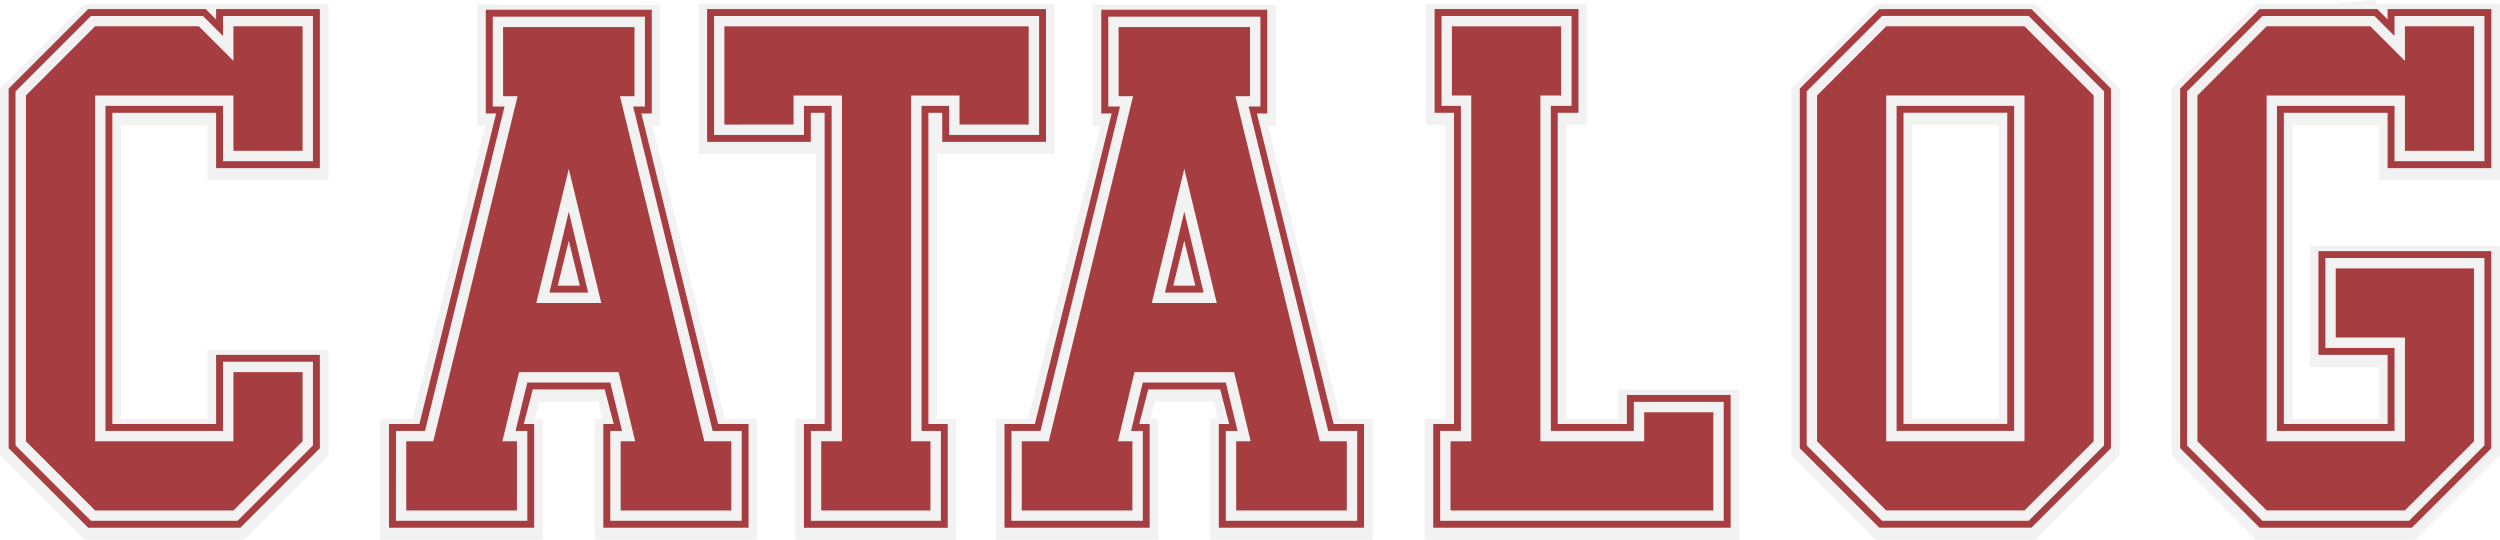
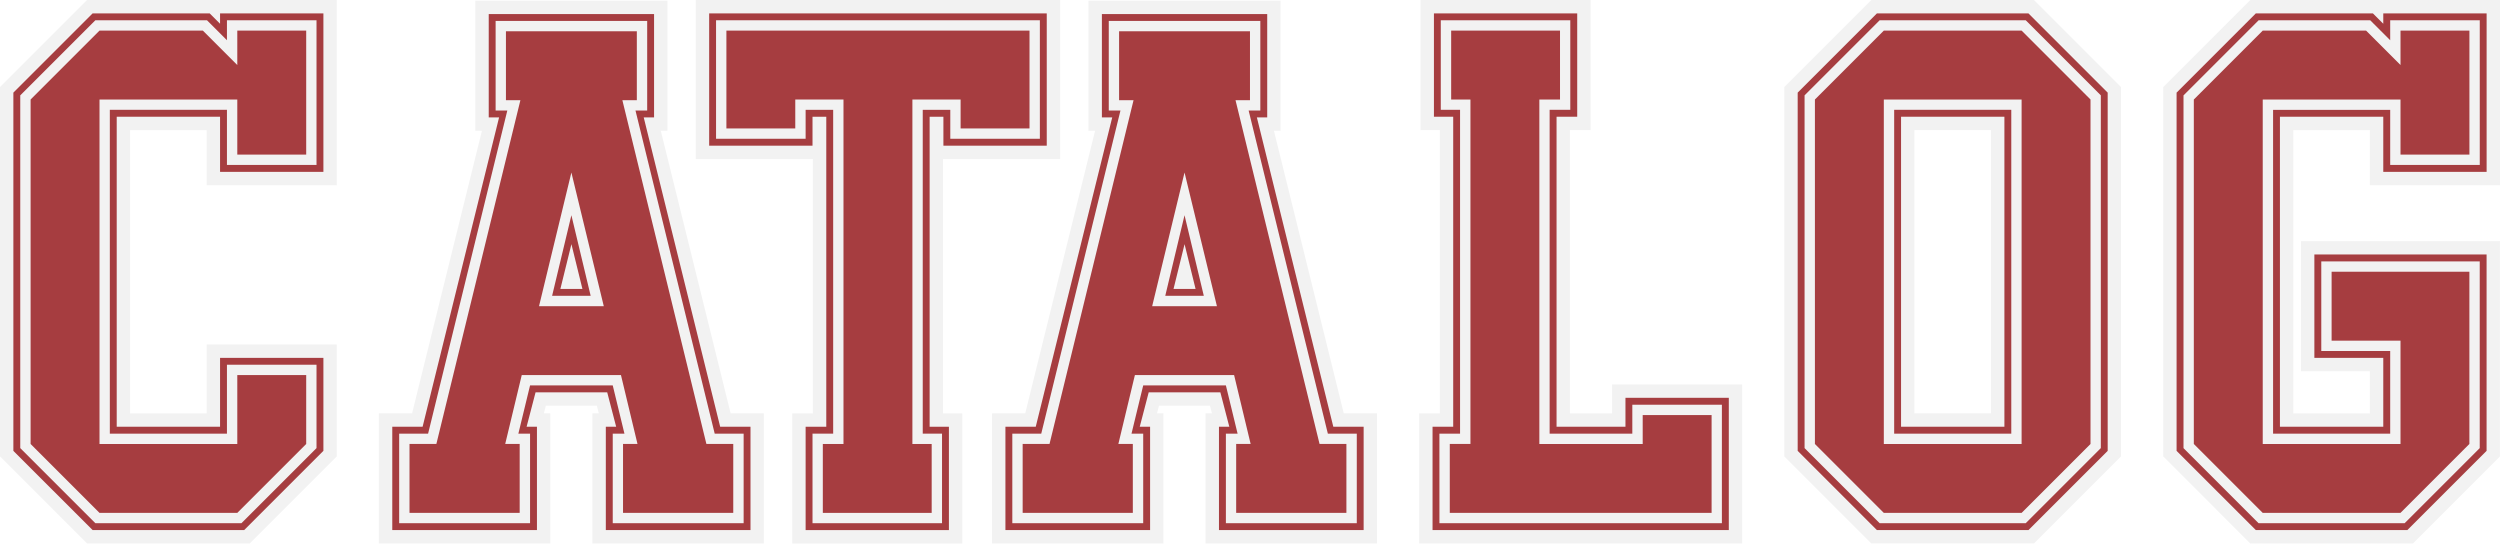
- <svg xmlns="http://www.w3.org/2000/svg" width="166.197" height="35.887" viewBox="0 0 43.973 9.495" version="1.1" id="svg5">
+ <svg xmlns="http://www.w3.org/2000/svg" width="198.42" height="43.133" viewBox="0 0 52.499 11.412" version="1.1" id="svg5">
  <defs id="defs2">
    <mask maskUnits="userSpaceOnUse" id="mask-powermask-path-effect31233">
      <path style="fill:#222222;stroke-width:0.265" d="m -168.148,212.731 v -31.221 h 29.369 29.369 v 31.221 31.221 h -29.369 -29.369 z m 27.413,22.712 2.556,-1.366 2.746,1.366 c 1.51,0.751 2.804,1.366 2.875,1.366 0.244,0 0.129,-1.461 -0.3,-3.798 l -0.43,-2.343 2.182,-2.193 c 1.2,-1.206 2.111,-2.308 2.025,-2.447 -0.086,-0.139 -1.262,-0.398 -2.612,-0.575 -1.351,-0.177 -2.668,-0.382 -2.926,-0.456 -0.271,-0.077 -1.03,-1.248 -1.788,-2.76 -0.725,-1.444 -1.471,-2.626 -1.658,-2.626 -0.187,0 -0.871,1.087 -1.519,2.416 -0.648,1.329 -1.417,2.565 -1.708,2.748 -0.291,0.183 -1.693,0.481 -3.115,0.662 -1.422,0.181 -2.656,0.444 -2.742,0.583 -0.086,0.139 0.81,1.207 1.99,2.374 1.181,1.166 2.146,2.317 2.146,2.557 -1.9e-4,0.24 -0.179,1.448 -0.397,2.685 -0.465,2.638 -0.488,3.175 -0.139,3.175 0.142,0 1.408,-0.614 2.814,-1.366 z m -13.655,-32.369 c 1.304,-0.655 2.553,-1.191 2.775,-1.191 0.223,0 1.396,0.536 2.607,1.191 2.66,1.438 3.216,1.515 2.995,0.414 -0.085,-0.427 -0.303,-1.799 -0.484,-3.049 l -0.329,-2.272 2.038,-2.05 c 1.121,-1.128 2.038,-2.186 2.038,-2.351 0,-0.169 -0.84,-0.434 -1.918,-0.606 -4.452,-0.708 -3.868,-0.35 -5.396,-3.307 -0.749,-1.449 -1.495,-2.679 -1.658,-2.734 -0.163,-0.054 -0.813,1.014 -1.444,2.374 -0.631,1.36 -1.322,2.617 -1.535,2.794 -0.29,0.24 -4.94,1.13 -5.906,1.13 -0.515,0 0.161,0.947 1.984,2.78 l 2.118,2.129 -0.531,2.888 c -0.292,1.589 -0.531,2.925 -0.531,2.97 0,0.311 1.139,-0.087 3.175,-1.109 z" id="path31231" />
    </mask>
  </defs>
-   <g id="layer1" transform="translate(710.3853,-25.63999)">
+   <g id="layer1" transform="translate(714.6482,-24.72186)">
    <g id="g56684">
      <g id="g15498" transform="matrix(0.6920266,0,0,0.6920266,-601.7771,-6.873344)">
        <g id="g28628" transform="translate(0.8791468)">
          <g id="g15486" transform="translate(-8.466667)">
-             <g id="g47950">
-               <g id="g27674" style="font-size:17.577px;line-height:1.25;font-family:'Varsity Two BC';-inkscape-font-specification:'Varsity Two BC, Normal';text-align:center;word-spacing:0px;text-anchor:middle;fill:#f2f2f2;fill-opacity:1;stroke:#f2f2f2;stroke-width:0.439;stroke-opacity:1">
-                 <path d="m -147.043,60.308 h 3.726 l 1.916,-1.916 v -2.127 h -2.285 v 1.758 h -2.988 v -8.261 h 2.988 v 1.406 h 2.285 v -3.691 h -2.285 v 0.51 l -0.51,-0.51 h -2.848 l -1.916,1.916 v 9 z m -2.092,-1.846 v -9.14 l 2.021,-2.021 h 2.988 l 0.264,0.264 v -0.264 h 2.637 v 4.043 h -2.637 v -1.406 h -2.637 v 7.91 h 2.637 v -1.758 h 2.637 v 2.373 l -2.021,2.021 h -3.867 z m 0.176,-0.07 v -9 l 1.916,-1.916 h 2.848 l 0.51,0.51 v -0.51 h 2.285 v 3.691 h -2.285 v -1.406 h -2.988 v 8.261 h 2.988 v -1.758 h 2.285 v 2.127 l -1.916,1.916 h -3.726 z" id="path18741" style="fill:#f2f2f2;fill-opacity:1;stroke:#f2f2f2;stroke-opacity:1" />
-                 <path d="m -139.292,60.308 h 3.34 v -2.285 h -0.299 l 0.299,-1.23 h 2.109 l 0.299,1.23 h -0.299 v 2.285 h 3.34 v -2.285 h -0.738 l -2.021,-8.244 h 0.299 v -2.285 h -3.867 v 2.285 h 0.299 l -2.021,8.244 h -0.738 z m -0.176,0.176 v -2.637 h 0.773 l 1.951,-7.892 h -0.264 v -2.637 h 4.219 v 2.637 h -0.264 l 1.951,7.892 h 0.773 v 2.637 h -3.691 v -2.637 h 0.264 l -0.229,-0.879 h -1.828 l -0.229,0.879 h 0.264 v 2.637 z m 0.176,-0.176 v -2.285 h 0.738 l 2.021,-8.244 h -0.299 v -2.285 h 3.867 v 2.285 h -0.299 l 2.021,8.244 h 0.738 v 2.285 h -3.34 v -2.285 h 0.299 l -0.299,-1.23 h -2.109 l -0.299,1.23 h 0.299 v 2.285 z m 3.902,-5.801 h 0.984 l -0.492,-2.057 z m 0,0 0.492,-2.057 0.492,2.057 z m 0.211,-0.176 h 0.562 l -0.281,-1.143 z" id="path18743" style="fill:#f2f2f2;fill-opacity:1;stroke:#f2f2f2;stroke-opacity:1" />
-                 <path d="m -128.745,60.308 h 3.305 v -2.285 h -0.492 v -8.261 h 0.703 v 0.738 h 2.285 v -3.023 h -8.261 v 3.023 h 2.285 v -0.738 h 0.703 v 8.261 h -0.527 z m -2.637,-9.632 v -3.375 h 8.613 v 3.375 h -2.637 v -0.738 h -0.352 v 7.91 h 0.492 v 2.637 h -3.656 v -2.637 h 0.527 v -7.91 h -0.352 v 0.738 z m 0.176,-0.176 v -3.023 h 8.261 v 3.023 h -2.285 v -0.738 h -0.703 v 8.261 h 0.492 v 2.285 h -3.305 v -2.285 h 0.527 v -8.261 h -0.703 v 0.738 z" id="path18745" style="fill:#f2f2f2;fill-opacity:1;stroke:#f2f2f2;stroke-opacity:1" />
-                 <path d="m -123.648,60.308 h 3.34 v -2.285 h -0.299 l 0.299,-1.23 h 2.109 l 0.299,1.23 h -0.299 v 2.285 h 3.34 v -2.285 h -0.738 l -2.021,-8.244 h 0.299 v -2.285 h -3.867 v 2.285 h 0.299 l -2.021,8.244 h -0.738 z m -0.176,0.176 v -2.637 h 0.773 l 1.951,-7.892 h -0.264 v -2.637 h 4.219 v 2.637 h -0.264 l 1.951,7.892 h 0.773 v 2.637 h -3.691 v -2.637 h 0.264 l -0.229,-0.879 h -1.828 l -0.229,0.879 h 0.264 v 2.637 z m 0.176,-0.176 v -2.285 h 0.738 l 2.021,-8.244 h -0.299 v -2.285 h 3.867 v 2.285 h -0.299 l 2.021,8.244 h 0.738 v 2.285 h -3.34 v -2.285 h 0.299 l -0.299,-1.23 h -2.109 l -0.299,1.23 h 0.299 v 2.285 z m 3.902,-5.801 h 0.984 l -0.492,-2.057 z m 0,0 0.492,-2.057 0.492,2.057 z m 0.211,-0.176 h 0.562 l -0.281,-1.143 z" id="path18747" style="fill:#f2f2f2;fill-opacity:1;stroke:#f2f2f2;stroke-opacity:1" />
-                 <path d="m -112.75,60.308 h 7.207 v -3.023 h -2.285 v 0.738 h -2.109 v -8.261 h 0.527 v -2.285 h -3.305 v 2.285 h 0.492 v 8.261 h -0.527 z m -0.176,0.176 v -2.637 h 0.527 v -7.91 h -0.492 v -2.637 h 3.656 v 2.637 h -0.527 v 7.91 h 1.758 v -0.738 h 2.637 v 3.375 z m 0.176,-0.176 v -2.285 h 0.527 v -8.261 h -0.492 v -2.285 h 3.305 v 2.285 h -0.527 v 8.261 h 2.109 v -0.738 h 2.285 v 3.023 z" id="path18749" style="fill:#f2f2f2;fill-opacity:1;stroke:#f2f2f2;stroke-opacity:1" />
-                 <path d="m -101.518,60.308 h 3.726 l 1.916,-1.916 v -9 l -1.916,-1.916 h -3.726 l -1.916,1.916 v 9 z m -2.092,-1.846 v -9.14 l 2.021,-2.021 h 3.867 l 2.021,2.021 v 9.14 l -2.021,2.021 h -3.867 z m 0.176,-0.07 v -9 l 1.916,-1.916 h 3.726 l 1.916,1.916 v 9 l -1.916,1.916 h -3.726 z m 2.285,-0.369 h 2.988 v -8.261 h -2.988 z m 0,0 v -8.261 h 2.988 v 8.261 z m 0.176,-0.176 h 2.637 v -7.91 h -2.637 z" id="path18751" style="fill:#f2f2f2;fill-opacity:1;stroke:#f2f2f2;stroke-opacity:1" />
-                 <path d="m -91.85,60.308 h 3.726 l 1.916,-1.916 v -4.763 h -4.043 v 2.285 h 1.758 v 2.109 h -2.988 v -8.261 h 2.988 v 1.406 h 2.285 v -3.691 h -2.285 v 0.51 l -0.51,-0.51 h -2.848 l -1.916,1.916 v 9 z m -2.092,-1.846 v -9.14 l 2.021,-2.021 h 2.988 l 0.264,0.264 v -0.264 h 2.637 v 4.043 h -2.637 v -1.406 h -2.637 v 7.91 h 2.637 v -1.758 h -1.758 v -2.637 h 4.394 v 5.01 l -2.021,2.021 h -3.867 z m 0.176,-0.07 v -9 l 1.916,-1.916 2.742,-0.264 0.615,0.773 v -0.51 h 2.285 v 3.691 h -2.285 v -1.406 h -2.988 v 8.261 h 2.988 v -2.109 h -1.758 v -2.285 h 4.043 v 4.763 l -1.916,1.916 h -3.726 z" id="path18753" style="fill:#f2f2f2;fill-opacity:1;stroke:#f2f2f2;stroke-opacity:1" />
-               </g>
-               <path d="m -147.043,60.22 h 3.726 l 1.916,-1.916 v -2.127 h -2.285 v 1.758 h -2.988 v -8.261 h 2.988 v 1.406 h 2.285 v -3.691 h -2.285 v 0.51 l -0.51,-0.51 h -2.848 l -1.916,1.916 v 9 z m -2.092,-1.846 v -9.14 l 2.021,-2.021 h 2.988 l 0.264,0.264 v -0.264 h 2.637 v 4.043 h -2.637 v -1.406 h -2.637 v 7.91 h 2.637 v -1.758 h 2.637 v 2.373 l -2.021,2.021 h -3.867 z m 0.439,-0.176 v -8.789 l 1.758,-1.758 h 2.637 l 0.879,0.879 v -0.879 h 1.758 v 3.164 h -1.758 V 49.41 h -3.515 v 8.789 h 3.515 v -1.758 h 1.758 v 1.758 l -1.758,1.758 h -3.515 z" id="path47887" style="font-size:17.577px;line-height:1.25;font-family:'Varsity Two BC';-inkscape-font-specification:'Varsity Two BC, Normal';text-align:center;word-spacing:0px;text-anchor:middle;fill:#a63d40;stroke-width:0.439" />
-               <path d="m -139.292,60.22 h 3.34 v -2.285 h -0.299 l 0.299,-1.23 h 2.109 l 0.299,1.23 h -0.299 v 2.285 h 3.34 v -2.285 h -0.738 l -2.021,-8.244 h 0.299 v -2.285 h -3.867 v 2.285 h 0.299 l -2.021,8.244 h -0.738 z m -0.176,0.176 v -2.637 h 0.773 l 1.951,-7.892 h -0.264 v -2.637 h 4.219 v 2.637 h -0.264 l 1.951,7.892 h 0.773 v 2.637 h -3.691 v -2.637 h 0.264 l -0.229,-0.879 h -1.828 l -0.229,0.879 h 0.264 v 2.637 z m 0.439,-0.439 v -1.758 h 0.686 l 2.144,-8.771 h -0.369 v -1.758 h 3.34 v 1.758 h -0.369 l 2.144,8.771 h 0.686 v 1.758 h -2.812 v -1.758 h 0.369 l -0.422,-1.758 h -2.531 l -0.422,1.758 h 0.369 v 1.758 z m 3.305,-5.273 h 1.652 l -0.826,-3.41 z m 0.334,-0.264 0.492,-2.057 0.492,2.057 z m 0.211,-0.176 h 0.562 l -0.281,-1.143 z" id="path47889" style="font-size:17.577px;line-height:1.25;font-family:'Varsity Two BC';-inkscape-font-specification:'Varsity Two BC, Normal';text-align:center;word-spacing:0px;text-anchor:middle;fill:#a63d40;stroke-width:0.439" />
-               <path d="m -128.745,60.22 h 3.305 v -2.285 h -0.492 v -8.261 h 0.703 v 0.738 h 2.285 v -3.023 h -8.261 v 3.023 h 2.285 v -0.738 h 0.703 v 8.261 h -0.527 z m -2.637,-9.632 v -3.375 h 8.613 v 3.375 h -2.637 v -0.738 h -0.352 v 7.91 h 0.492 v 2.637 h -3.656 v -2.637 h 0.527 v -7.91 h -0.352 v 0.738 z m 0.439,-0.439 V 47.652 h 7.734 v 2.496 h -1.758 V 49.41 h -1.23 v 8.789 h 0.492 v 1.758 h -2.777 v -1.758 h 0.527 v -8.789 h -1.23 v 0.738 z" id="path47891" style="font-size:17.577px;line-height:1.25;font-family:'Varsity Two BC';-inkscape-font-specification:'Varsity Two BC, Normal';text-align:center;word-spacing:0px;text-anchor:middle;fill:#a63d40;stroke-width:0.439" />
-               <path d="m -123.648,60.22 h 3.34 v -2.285 h -0.299 l 0.299,-1.23 h 2.109 l 0.299,1.23 h -0.299 v 2.285 h 3.34 v -2.285 h -0.738 l -2.021,-8.244 h 0.299 v -2.285 h -3.867 v 2.285 h 0.299 l -2.021,8.244 h -0.738 z m -0.176,0.176 v -2.637 h 0.773 l 1.951,-7.892 h -0.264 v -2.637 h 4.219 v 2.637 h -0.264 l 1.951,7.892 h 0.773 v 2.637 h -3.691 v -2.637 h 0.264 l -0.229,-0.879 h -1.828 l -0.229,0.879 h 0.264 v 2.637 z m 0.439,-0.439 v -1.758 h 0.686 l 2.144,-8.771 h -0.369 v -1.758 h 3.34 v 1.758 h -0.369 l 2.144,8.771 h 0.686 v 1.758 h -2.812 v -1.758 h 0.369 l -0.422,-1.758 h -2.531 l -0.422,1.758 h 0.369 v 1.758 z m 3.305,-5.273 h 1.652 l -0.826,-3.41 z m 0.334,-0.264 0.492,-2.057 0.492,2.057 z m 0.211,-0.176 h 0.562 l -0.281,-1.143 z" id="path47893" style="font-size:17.577px;line-height:1.25;font-family:'Varsity Two BC';-inkscape-font-specification:'Varsity Two BC, Normal';text-align:center;word-spacing:0px;text-anchor:middle;fill:#a63d40;stroke-width:0.439" />
-               <path d="m -112.75,60.22 h 7.207 v -3.023 h -2.285 v 0.738 h -2.109 v -8.261 h 0.527 v -2.285 h -3.305 v 2.285 h 0.492 v 8.261 h -0.527 z m -0.176,0.176 v -2.637 h 0.527 v -7.91 h -0.492 v -2.637 h 3.656 v 2.637 h -0.527 v 7.91 h 1.758 v -0.738 h 2.637 v 3.375 z m 0.439,-0.439 v -1.758 h 0.527 v -8.789 h -0.492 v -1.758 h 2.777 v 1.758 h -0.527 v 8.789 h 2.637 v -0.738 h 1.758 v 2.496 z" id="path47895" style="font-size:17.577px;line-height:1.25;font-family:'Varsity Two BC';-inkscape-font-specification:'Varsity Two BC, Normal';text-align:center;word-spacing:0px;text-anchor:middle;fill:#a63d40;stroke-width:0.439" />
-               <path d="m -101.518,60.22 h 3.726 l 1.916,-1.916 v -9 l -1.916,-1.916 h -3.726 l -1.916,1.916 v 9 z m -2.092,-1.846 v -9.14 l 2.021,-2.021 h 3.867 l 2.021,2.021 v 9.14 l -2.021,2.021 h -3.867 z m 0.439,-0.176 v -8.789 l 1.758,-1.758 h 3.515 l 1.758,1.758 v 8.789 l -1.758,1.758 h -3.515 z m 1.758,0 h 3.515 v -8.789 h -3.515 z m 0.264,-0.264 v -8.261 h 2.988 v 8.261 z m 0.176,-0.176 h 2.637 v -7.91 h -2.637 z" id="path47897" style="font-size:17.577px;line-height:1.25;font-family:'Varsity Two BC';-inkscape-font-specification:'Varsity Two BC, Normal';text-align:center;word-spacing:0px;text-anchor:middle;fill:#a63d40;stroke-width:0.439" />
-               <path d="m -91.85,60.22 h 3.726 l 1.916,-1.916 v -4.763 h -4.043 v 2.285 h 1.758 v 2.109 h -2.988 v -8.261 h 2.988 v 1.406 h 2.285 v -3.691 h -2.285 v 0.51 l -0.51,-0.51 h -2.848 l -1.916,1.916 v 9 z m -2.092,-1.846 v -9.14 l 2.021,-2.021 h 2.988 l 0.264,0.264 v -0.264 h 2.637 v 4.043 h -2.637 v -1.406 h -2.637 v 7.91 h 2.637 v -1.758 h -1.758 v -2.637 h 4.394 v 5.01 l -2.021,2.021 h -3.867 z m 0.439,-0.176 v -8.789 l 1.758,-1.758 h 2.637 l 0.879,0.879 v -0.879 h 1.758 v 3.164 h -1.758 V 49.41 h -3.515 v 8.789 h 3.515 v -2.637 h -1.758 v -1.758 h 3.515 v 4.394 l -1.758,1.758 h -3.515 z" id="path47899" style="font-size:17.577px;line-height:1.25;font-family:'Varsity Two BC';-inkscape-font-specification:'Varsity Two BC, Normal';text-align:center;word-spacing:0px;text-anchor:middle;fill:#a63d40;stroke-width:0.439" />
+             <g id="g27674" style="font-size:17.577px;line-height:1.25;font-family:'Varsity Two BC';-inkscape-font-specification:'Varsity Two BC, Normal';text-align:center;word-spacing:0px;text-anchor:middle;fill:#f2f2f2;fill-opacity:1;stroke:#f2f2f2;stroke-width:0.683;stroke-miterlimit:4;stroke-dasharray:none;stroke-opacity:1" transform="matrix(1.189332,0,0,1.189332,22.2623,-10.19421)">
+               <path d="m -147.043,60.308 h 3.726 l 1.916,-1.916 v -2.127 h -2.285 v 1.758 h -2.988 v -8.261 h 2.988 v 1.406 h 2.285 v -3.691 h -2.285 v 0.51 l -0.51,-0.51 h -2.848 l -1.916,1.916 v 9 z m -2.092,-1.846 v -9.14 l 2.021,-2.021 h 2.988 l 0.264,0.264 v -0.264 h 2.637 v 4.043 h -2.637 v -1.406 h -2.637 v 7.91 h 2.637 v -1.758 h 2.637 v 2.373 l -2.021,2.021 h -3.867 z m 0.176,-0.07 v -9 l 1.916,-1.916 h 2.848 l 0.51,0.51 v -0.51 h 2.285 v 3.691 h -2.285 v -1.406 h -2.988 v 8.261 h 2.988 v -1.758 h 2.285 v 2.127 l -1.916,1.916 h -3.726 z" id="path18741" style="fill:#f2f2f2;fill-opacity:1;stroke:#f2f2f2;stroke-width:0.683;stroke-miterlimit:4;stroke-dasharray:none;stroke-opacity:1" />
+               <path d="m -139.292,60.308 h 3.34 v -2.285 h -0.299 l 0.299,-1.23 h 2.109 l 0.299,1.23 h -0.299 v 2.285 h 3.34 v -2.285 h -0.738 l -2.021,-8.244 h 0.299 v -2.285 h -3.867 v 2.285 h 0.299 l -2.021,8.244 h -0.738 z m -0.176,0.176 v -2.637 h 0.773 l 1.951,-7.892 h -0.264 v -2.637 h 4.219 v 2.637 h -0.264 l 1.951,7.892 h 0.773 v 2.637 h -3.691 v -2.637 h 0.264 l -0.229,-0.879 h -1.828 l -0.229,0.879 h 0.264 v 2.637 z m 0.176,-0.176 v -2.285 h 0.738 l 2.021,-8.244 h -0.299 v -2.285 h 3.867 v 2.285 h -0.299 l 2.021,8.244 h 0.738 v 2.285 h -3.34 v -2.285 h 0.299 l -0.299,-1.23 h -2.109 l -0.299,1.23 h 0.299 v 2.285 z m 3.902,-5.801 h 0.984 l -0.492,-2.057 z m 0,0 0.492,-2.057 0.492,2.057 z m 0.211,-0.176 h 0.562 l -0.281,-1.143 z" id="path18743" style="fill:#f2f2f2;fill-opacity:1;stroke:#f2f2f2;stroke-width:0.683;stroke-miterlimit:4;stroke-dasharray:none;stroke-opacity:1" />
+               <path d="m -128.745,60.308 h 3.305 v -2.285 h -0.492 v -8.261 h 0.703 v 0.738 h 2.285 v -3.023 h -8.261 v 3.023 h 2.285 v -0.738 h 0.703 v 8.261 h -0.527 z m -2.637,-9.632 v -3.375 h 8.613 v 3.375 h -2.637 v -0.738 h -0.352 v 7.91 h 0.492 v 2.637 h -3.656 v -2.637 h 0.527 v -7.91 h -0.352 v 0.738 z m 0.176,-0.176 v -3.023 h 8.261 v 3.023 h -2.285 v -0.738 h -0.703 v 8.261 h 0.492 v 2.285 h -3.305 v -2.285 h 0.527 v -8.261 h -0.703 v 0.738 z" id="path18745" style="fill:#f2f2f2;fill-opacity:1;stroke:#f2f2f2;stroke-width:0.683;stroke-miterlimit:4;stroke-dasharray:none;stroke-opacity:1" />
+               <path d="m -123.648,60.308 h 3.34 v -2.285 h -0.299 l 0.299,-1.23 h 2.109 l 0.299,1.23 h -0.299 v 2.285 h 3.34 v -2.285 h -0.738 l -2.021,-8.244 h 0.299 v -2.285 h -3.867 v 2.285 h 0.299 l -2.021,8.244 h -0.738 z m -0.176,0.176 v -2.637 h 0.773 l 1.951,-7.892 h -0.264 v -2.637 h 4.219 v 2.637 h -0.264 l 1.951,7.892 h 0.773 v 2.637 h -3.691 v -2.637 h 0.264 l -0.229,-0.879 h -1.828 l -0.229,0.879 h 0.264 v 2.637 z m 0.176,-0.176 v -2.285 h 0.738 l 2.021,-8.244 h -0.299 v -2.285 h 3.867 v 2.285 h -0.299 l 2.021,8.244 h 0.738 v 2.285 h -3.34 v -2.285 h 0.299 l -0.299,-1.23 h -2.109 l -0.299,1.23 h 0.299 v 2.285 z m 3.902,-5.801 h 0.984 l -0.492,-2.057 z m 0,0 0.492,-2.057 0.492,2.057 z m 0.211,-0.176 h 0.562 l -0.281,-1.143 z" id="path18747" style="fill:#f2f2f2;fill-opacity:1;stroke:#f2f2f2;stroke-width:0.683;stroke-miterlimit:4;stroke-dasharray:none;stroke-opacity:1" />
+               <path d="m -112.75,60.308 h 7.207 v -3.023 h -2.285 v 0.738 h -2.109 v -8.261 h 0.527 v -2.285 h -3.305 v 2.285 h 0.492 v 8.261 h -0.527 z m -0.176,0.176 v -2.637 h 0.527 v -7.91 h -0.492 v -2.637 h 3.656 v 2.637 h -0.527 v 7.91 h 1.758 v -0.738 h 2.637 v 3.375 z m 0.176,-0.176 v -2.285 h 0.527 v -8.261 h -0.492 v -2.285 h 3.305 v 2.285 h -0.527 v 8.261 h 2.109 v -0.738 h 2.285 v 3.023 z" id="path18749" style="fill:#f2f2f2;fill-opacity:1;stroke:#f2f2f2;stroke-width:0.683;stroke-miterlimit:4;stroke-dasharray:none;stroke-opacity:1" />
+               <path d="m -101.518,60.308 h 3.726 l 1.916,-1.916 v -9 l -1.916,-1.916 h -3.726 l -1.916,1.916 v 9 z m -2.092,-1.846 v -9.14 l 2.021,-2.021 h 3.867 l 2.021,2.021 v 9.14 l -2.021,2.021 h -3.867 z m 0.176,-0.07 v -9 l 1.916,-1.916 h 3.726 l 1.916,1.916 v 9 l -1.916,1.916 h -3.726 z m 2.285,-0.369 h 2.988 v -8.261 h -2.988 z m 0,0 v -8.261 h 2.988 v 8.261 z m 0.176,-0.176 h 2.637 v -7.91 h -2.637 z" id="path18751" style="fill:#f2f2f2;fill-opacity:1;stroke:#f2f2f2;stroke-width:0.683;stroke-miterlimit:4;stroke-dasharray:none;stroke-opacity:1" />
+               <path d="m -91.85,60.308 h 3.726 l 1.916,-1.916 v -4.763 h -4.043 v 2.285 h 1.758 v 2.109 h -2.988 v -8.261 h 2.988 v 1.406 h 2.285 v -3.691 h -2.285 v 0.51 l -0.51,-0.51 h -2.848 l -1.916,1.916 v 9 z m -2.092,-1.846 v -9.14 l 2.021,-2.021 h 2.988 l 0.264,0.264 v -0.264 h 2.637 v 4.043 h -2.637 v -1.406 h -2.637 v 7.91 h 2.637 v -1.758 h -1.758 v -2.637 h 4.394 v 5.01 l -2.021,2.021 h -3.867 z m 0.176,-0.07 v -9 l 1.916,-1.916 h 2.848 l 0.51,0.51 v -0.51 h 2.285 v 3.691 h -2.285 v -1.406 h -2.988 v 8.261 h 2.988 v -2.109 h -1.758 v -2.285 h 4.043 v 4.763 l -1.916,1.916 h -3.726 z" id="path18753" style="fill:#f2f2f2;fill-opacity:1;stroke:#f2f2f2;stroke-width:0.683;stroke-miterlimit:4;stroke-dasharray:none;stroke-opacity:1" />
+             </g>
+             <g id="g1353" transform="translate(-5.5203452e-6,0.1045266)">
+               <path d="m -152.621,61.428 h 4.432 l 2.279,-2.279 v -2.53 h -2.718 v 2.091 h -3.554 v -9.826 h 3.554 v 1.672 h 2.718 v -4.39 h -2.718 v 0.606 l -0.606,-0.606 h -3.387 l -2.279,2.279 v 10.704 z m -2.488,-2.195 V 48.362 l 2.404,-2.404 h 3.554 l 0.314,0.314 v -0.314 h 3.136 v 4.808 h -3.136 v -1.672 h -3.136 v 9.407 h 3.136 v -2.091 h 3.136 v 2.822 l -2.404,2.404 h -4.599 z m 0.523,-0.209 V 48.571 l 2.091,-2.091 h 3.136 l 1.045,1.045 v -1.045 h 2.091 v 3.763 h -2.091 v -1.672 h -4.181 v 10.453 h 4.181 v -2.091 h 2.091 v 2.091 l -2.091,2.091 h -4.181 z" id="path47887" style="font-size:17.577px;line-height:1.25;font-family:'Varsity Two BC';-inkscape-font-specification:'Varsity Two BC, Normal';text-align:center;word-spacing:0px;text-anchor:middle;fill:#a63d40;stroke-width:0.523" />
+               <path d="m -143.402,61.428 h 3.972 v -2.718 h -0.355 l 0.355,-1.463 h 2.509 l 0.355,1.463 h -0.355 v 2.718 h 3.972 v -2.718 h -0.878 l -2.404,-9.805 h 0.355 v -2.718 h -4.599 v 2.718 h 0.355 l -2.404,9.805 h -0.878 z m -0.209,0.209 v -3.136 h 0.92 l 2.321,-9.387 h -0.314 v -3.136 h 5.017 v 3.136 h -0.314 l 2.32,9.387 h 0.92 v 3.136 h -4.39 v -3.136 h 0.314 l -0.272,-1.045 h -2.174 l -0.272,1.045 h 0.314 v 3.136 z m 0.523,-0.523 v -2.091 h 0.815 l 2.55,-10.432 h -0.439 v -2.091 h 3.972 v 2.091 h -0.439 l 2.55,10.432 h 0.815 v 2.091 h -3.345 v -2.091 h 0.439 l -0.502,-2.091 h -3.01 l -0.502,2.091 h 0.439 v 2.091 z m 3.93,-6.272 h 1.965 l -0.983,-4.056 z m 0.397,-0.314 0.585,-2.446 0.585,2.446 z m 0.251,-0.209 h 0.669 l -0.334,-1.359 z" id="path47889" style="font-size:17.577px;line-height:1.25;font-family:'Varsity Two BC';-inkscape-font-specification:'Varsity Two BC, Normal';text-align:center;word-spacing:0px;text-anchor:middle;fill:#a63d40;stroke-width:0.523" />
+               <path d="m -130.859,61.428 h 3.93 v -2.718 h -0.585 v -9.826 h 0.836 v 0.878 h 2.718 v -3.596 h -9.826 v 3.596 h 2.718 v -0.878 h 0.836 v 9.826 h -0.627 z m -3.136,-11.456 v -4.014 h 10.244 v 4.014 h -3.136 v -0.878 h -0.418 v 9.407 h 0.585 v 3.136 h -4.348 v -3.136 h 0.627 v -9.407 h -0.418 v 0.878 z m 0.523,-0.523 v -2.969 h 9.198 v 2.969 h -2.091 v -0.878 h -1.463 v 10.453 h 0.585 v 2.091 h -3.303 v -2.091 h 0.627 V 48.571 h -1.463 v 0.878 z" id="path47891" style="font-size:17.577px;line-height:1.25;font-family:'Varsity Two BC';-inkscape-font-specification:'Varsity Two BC, Normal';text-align:center;word-spacing:0px;text-anchor:middle;fill:#a63d40;stroke-width:0.523" />
+               <path d="m -124.796,61.428 h 3.972 v -2.718 h -0.355 l 0.355,-1.463 h 2.509 l 0.355,1.463 h -0.355 v 2.718 h 3.972 v -2.718 h -0.878 l -2.404,-9.805 h 0.355 v -2.718 h -4.599 v 2.718 h 0.355 l -2.404,9.805 h -0.878 z m -0.209,0.209 v -3.136 h 0.92 l 2.321,-9.387 h -0.314 v -3.136 h 5.017 v 3.136 h -0.314 l 2.32,9.387 h 0.92 v 3.136 h -4.39 v -3.136 h 0.314 l -0.272,-1.045 h -2.174 l -0.272,1.045 h 0.314 v 3.136 z m 0.523,-0.523 v -2.091 h 0.815 l 2.55,-10.432 h -0.439 v -2.091 h 3.972 v 2.091 h -0.439 l 2.55,10.432 h 0.815 v 2.091 h -3.345 v -2.091 h 0.439 l -0.502,-2.091 h -3.01 l -0.502,2.091 h 0.439 v 2.091 z m 3.93,-6.272 h 1.965 l -0.983,-4.056 z m 0.397,-0.314 0.585,-2.446 0.585,2.446 z m 0.251,-0.209 h 0.669 l -0.334,-1.359 z" id="path47893" style="font-size:17.577px;line-height:1.25;font-family:'Varsity Two BC';-inkscape-font-specification:'Varsity Two BC, Normal';text-align:center;word-spacing:0px;text-anchor:middle;fill:#a63d40;stroke-width:0.523" />
+               <path d="m -111.835,61.428 h 8.571 v -3.596 h -2.718 v 0.878 h -2.509 v -9.826 h 0.627 v -2.718 h -3.93 v 2.718 h 0.585 v 9.826 h -0.627 z m -0.209,0.209 v -3.136 h 0.627 v -9.407 h -0.585 v -3.136 h 4.348 v 3.136 h -0.627 v 9.407 h 2.091 v -0.878 h 3.136 v 4.014 z m 0.523,-0.523 v -2.091 h 0.627 V 48.571 h -0.585 v -2.091 h 3.303 v 2.091 h -0.627 v 10.453 h 3.136 v -0.878 h 2.091 v 2.969 z" id="path47895" style="font-size:17.577px;line-height:1.25;font-family:'Varsity Two BC';-inkscape-font-specification:'Varsity Two BC, Normal';text-align:center;word-spacing:0px;text-anchor:middle;fill:#a63d40;stroke-width:0.523" />
+               <path d="m -98.476,61.428 h 4.432 l 2.279,-2.279 V 48.445 l -2.279,-2.279 h -4.432 l -2.279,2.279 v 10.704 z m -2.488,-2.195 V 48.362 l 2.404,-2.404 h 4.599 l 2.404,2.404 v 10.871 l -2.404,2.404 h -4.599 z m 0.523,-0.209 V 48.571 l 2.091,-2.091 h 4.181 l 2.091,2.091 v 10.453 l -2.091,2.091 h -4.181 z m 2.091,0 h 4.181 V 48.571 h -4.181 z m 0.314,-0.314 v -9.826 h 3.554 v 9.826 z m 0.209,-0.209 h 3.136 v -9.407 h -3.136 z" id="path47897" style="font-size:17.577px;line-height:1.25;font-family:'Varsity Two BC';-inkscape-font-specification:'Varsity Two BC, Normal';text-align:center;word-spacing:0px;text-anchor:middle;fill:#a63d40;stroke-width:0.523" />
+               <path d="m -86.978,61.428 h 4.432 l 2.279,-2.279 v -5.665 h -4.808 v 2.718 h 2.091 v 2.509 h -3.554 v -9.826 h 3.554 v 1.672 h 2.718 v -4.39 h -2.718 v 0.606 l -0.606,-0.606 h -3.387 l -2.279,2.279 v 10.704 z m -2.488,-2.195 V 48.362 l 2.404,-2.404 h 3.554 l 0.314,0.314 v -0.314 h 3.136 v 4.808 h -3.136 v -1.672 h -3.136 v 9.407 h 3.136 v -2.091 h -2.091 v -3.136 h 5.226 v 5.958 l -2.404,2.404 h -4.599 z m 0.523,-0.209 V 48.571 l 2.091,-2.091 h 3.136 l 1.045,1.045 v -1.045 h 2.091 v 3.763 h -2.091 v -1.672 h -4.181 v 10.453 h 4.181 v -3.136 h -2.091 v -2.091 h 4.181 v 5.226 l -2.091,2.091 h -4.181 z" id="path47899" style="font-size:17.577px;line-height:1.25;font-family:'Varsity Two BC';-inkscape-font-specification:'Varsity Two BC, Normal';text-align:center;word-spacing:0px;text-anchor:middle;fill:#a63d40;stroke-width:0.523" />
            </g>
          </g>
        </g>
      </g>
      <ellipse style="fill:none;fill-opacity:1;stroke:none;stroke-width:2.444;stroke-linecap:round;stroke-linejoin:round;stroke-miterlimit:4;stroke-dasharray:none;stroke-opacity:1;paint-order:fill markers stroke;stop-color:#000000" id="path15655" cy="103.573" cx="-445.51" ry="76.734" rx="107.604" />
    </g>
  </g>
</svg>
